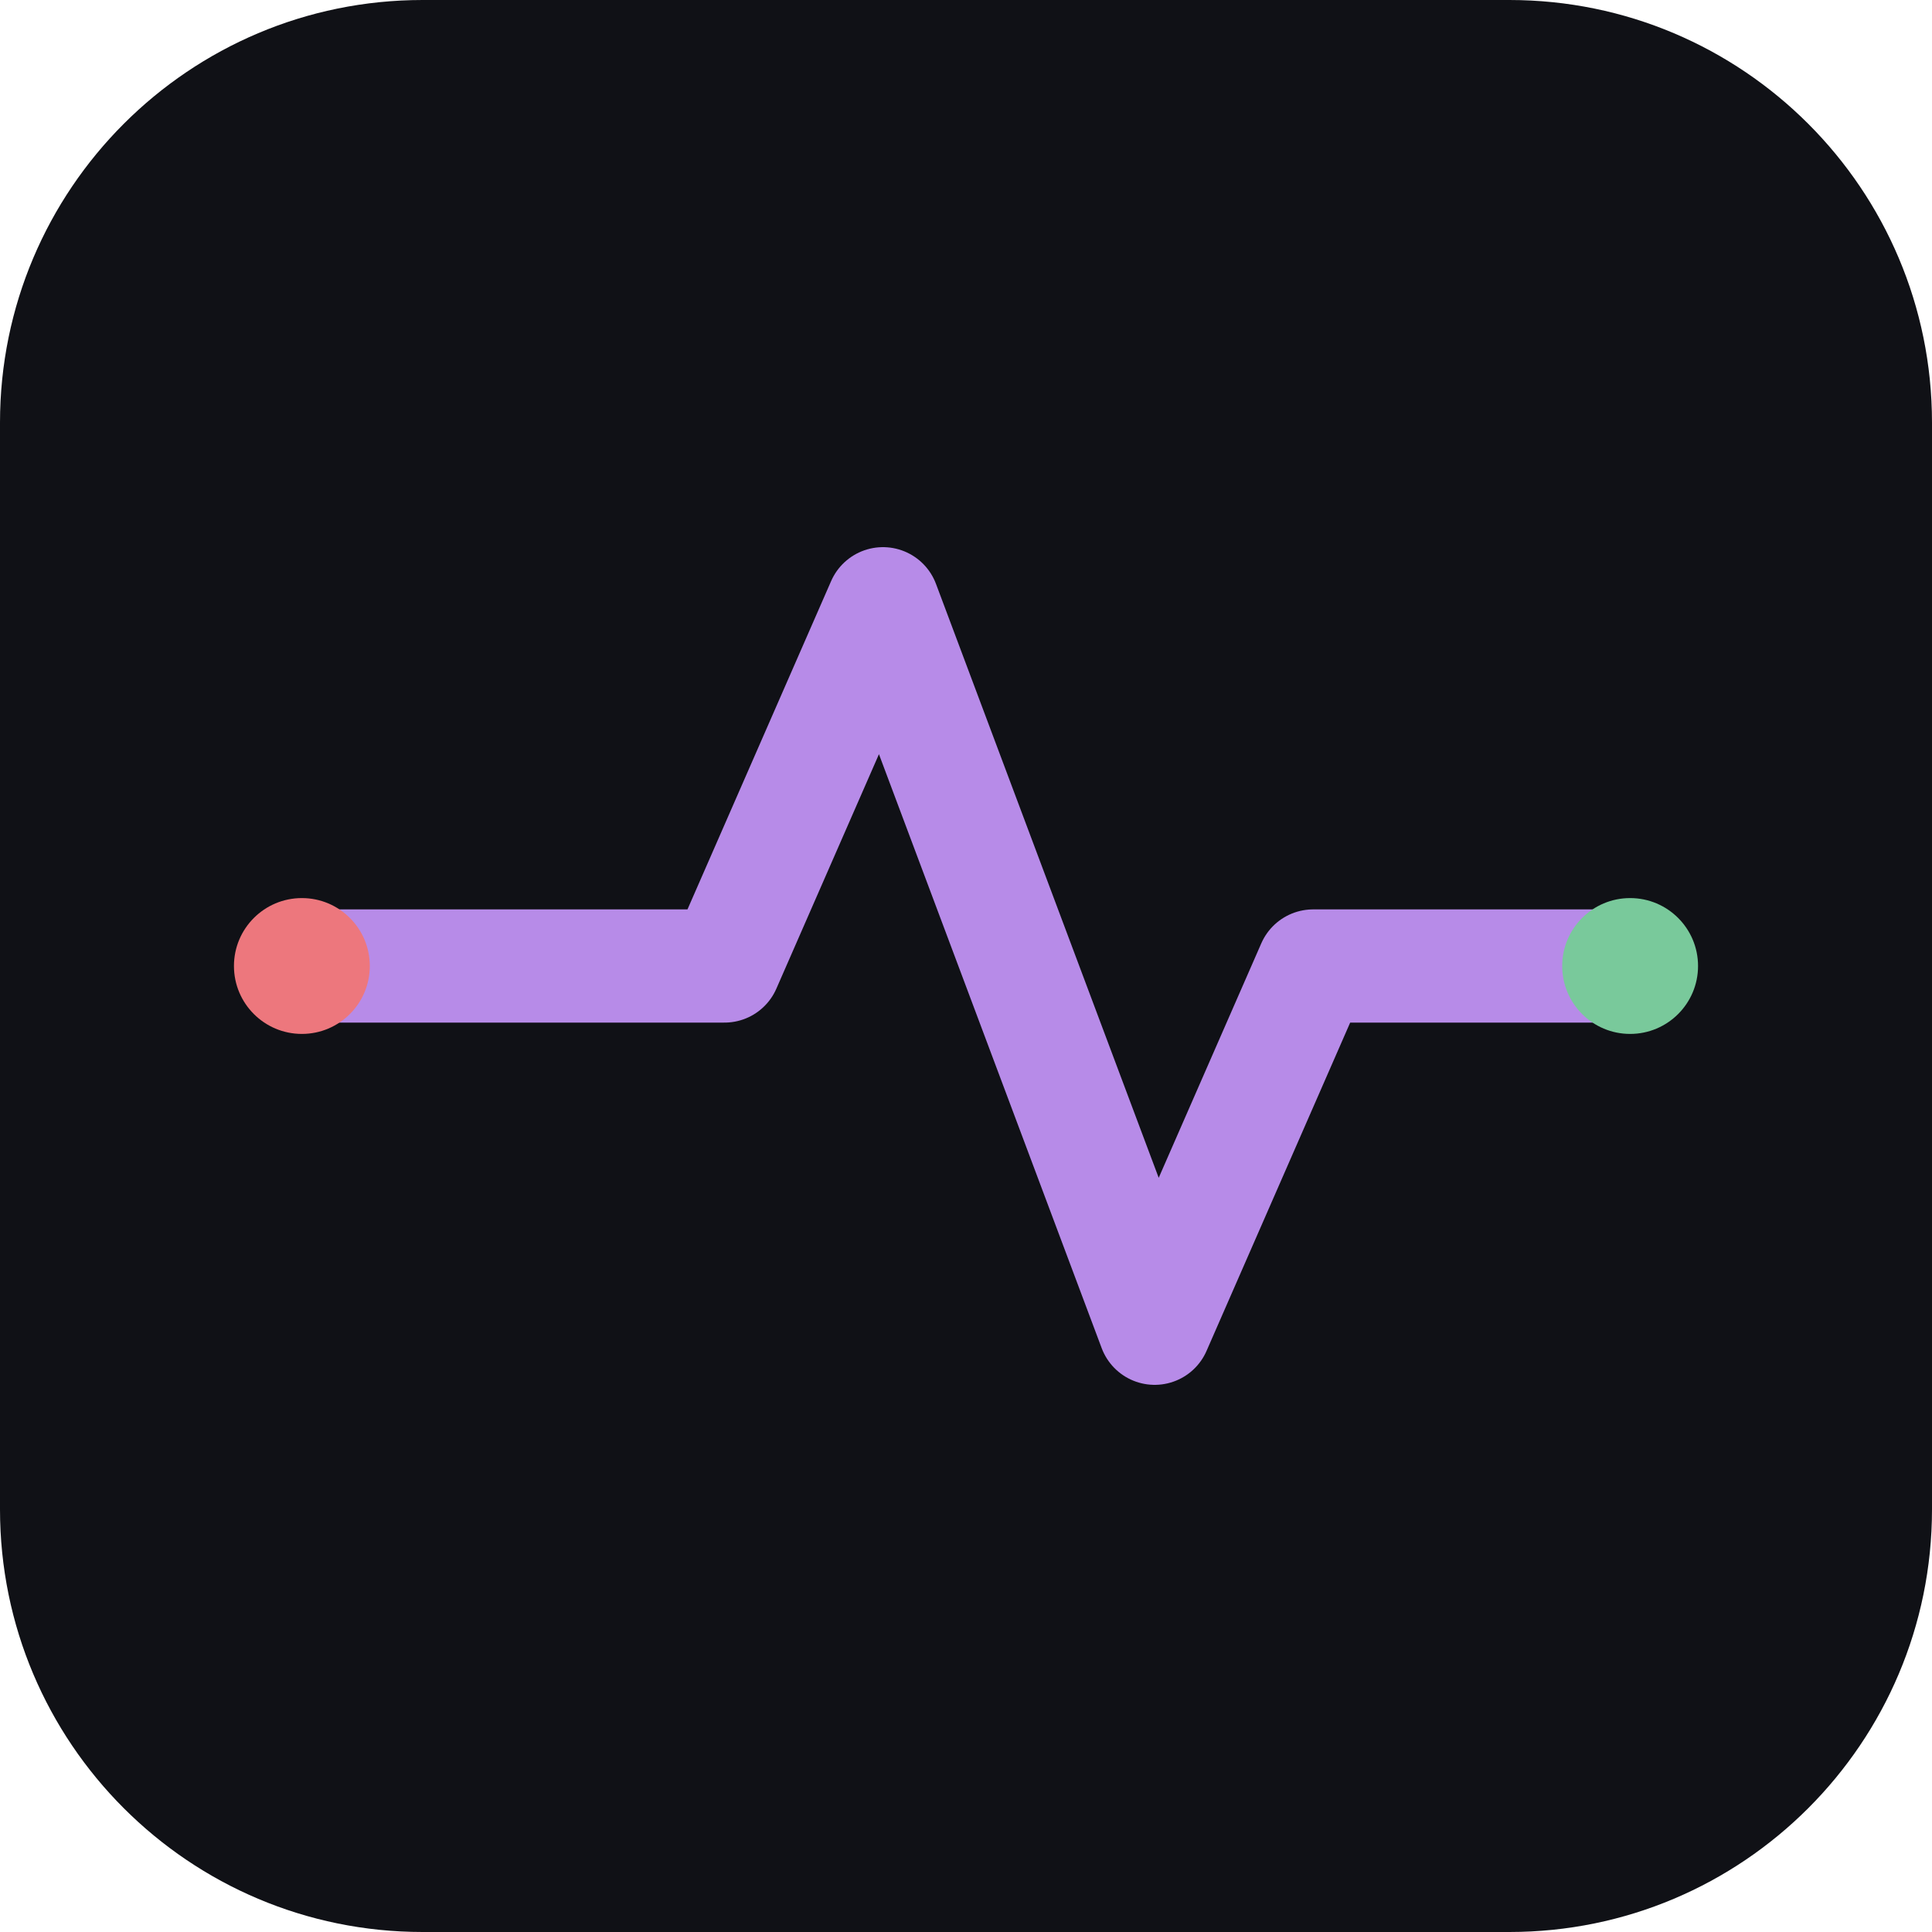
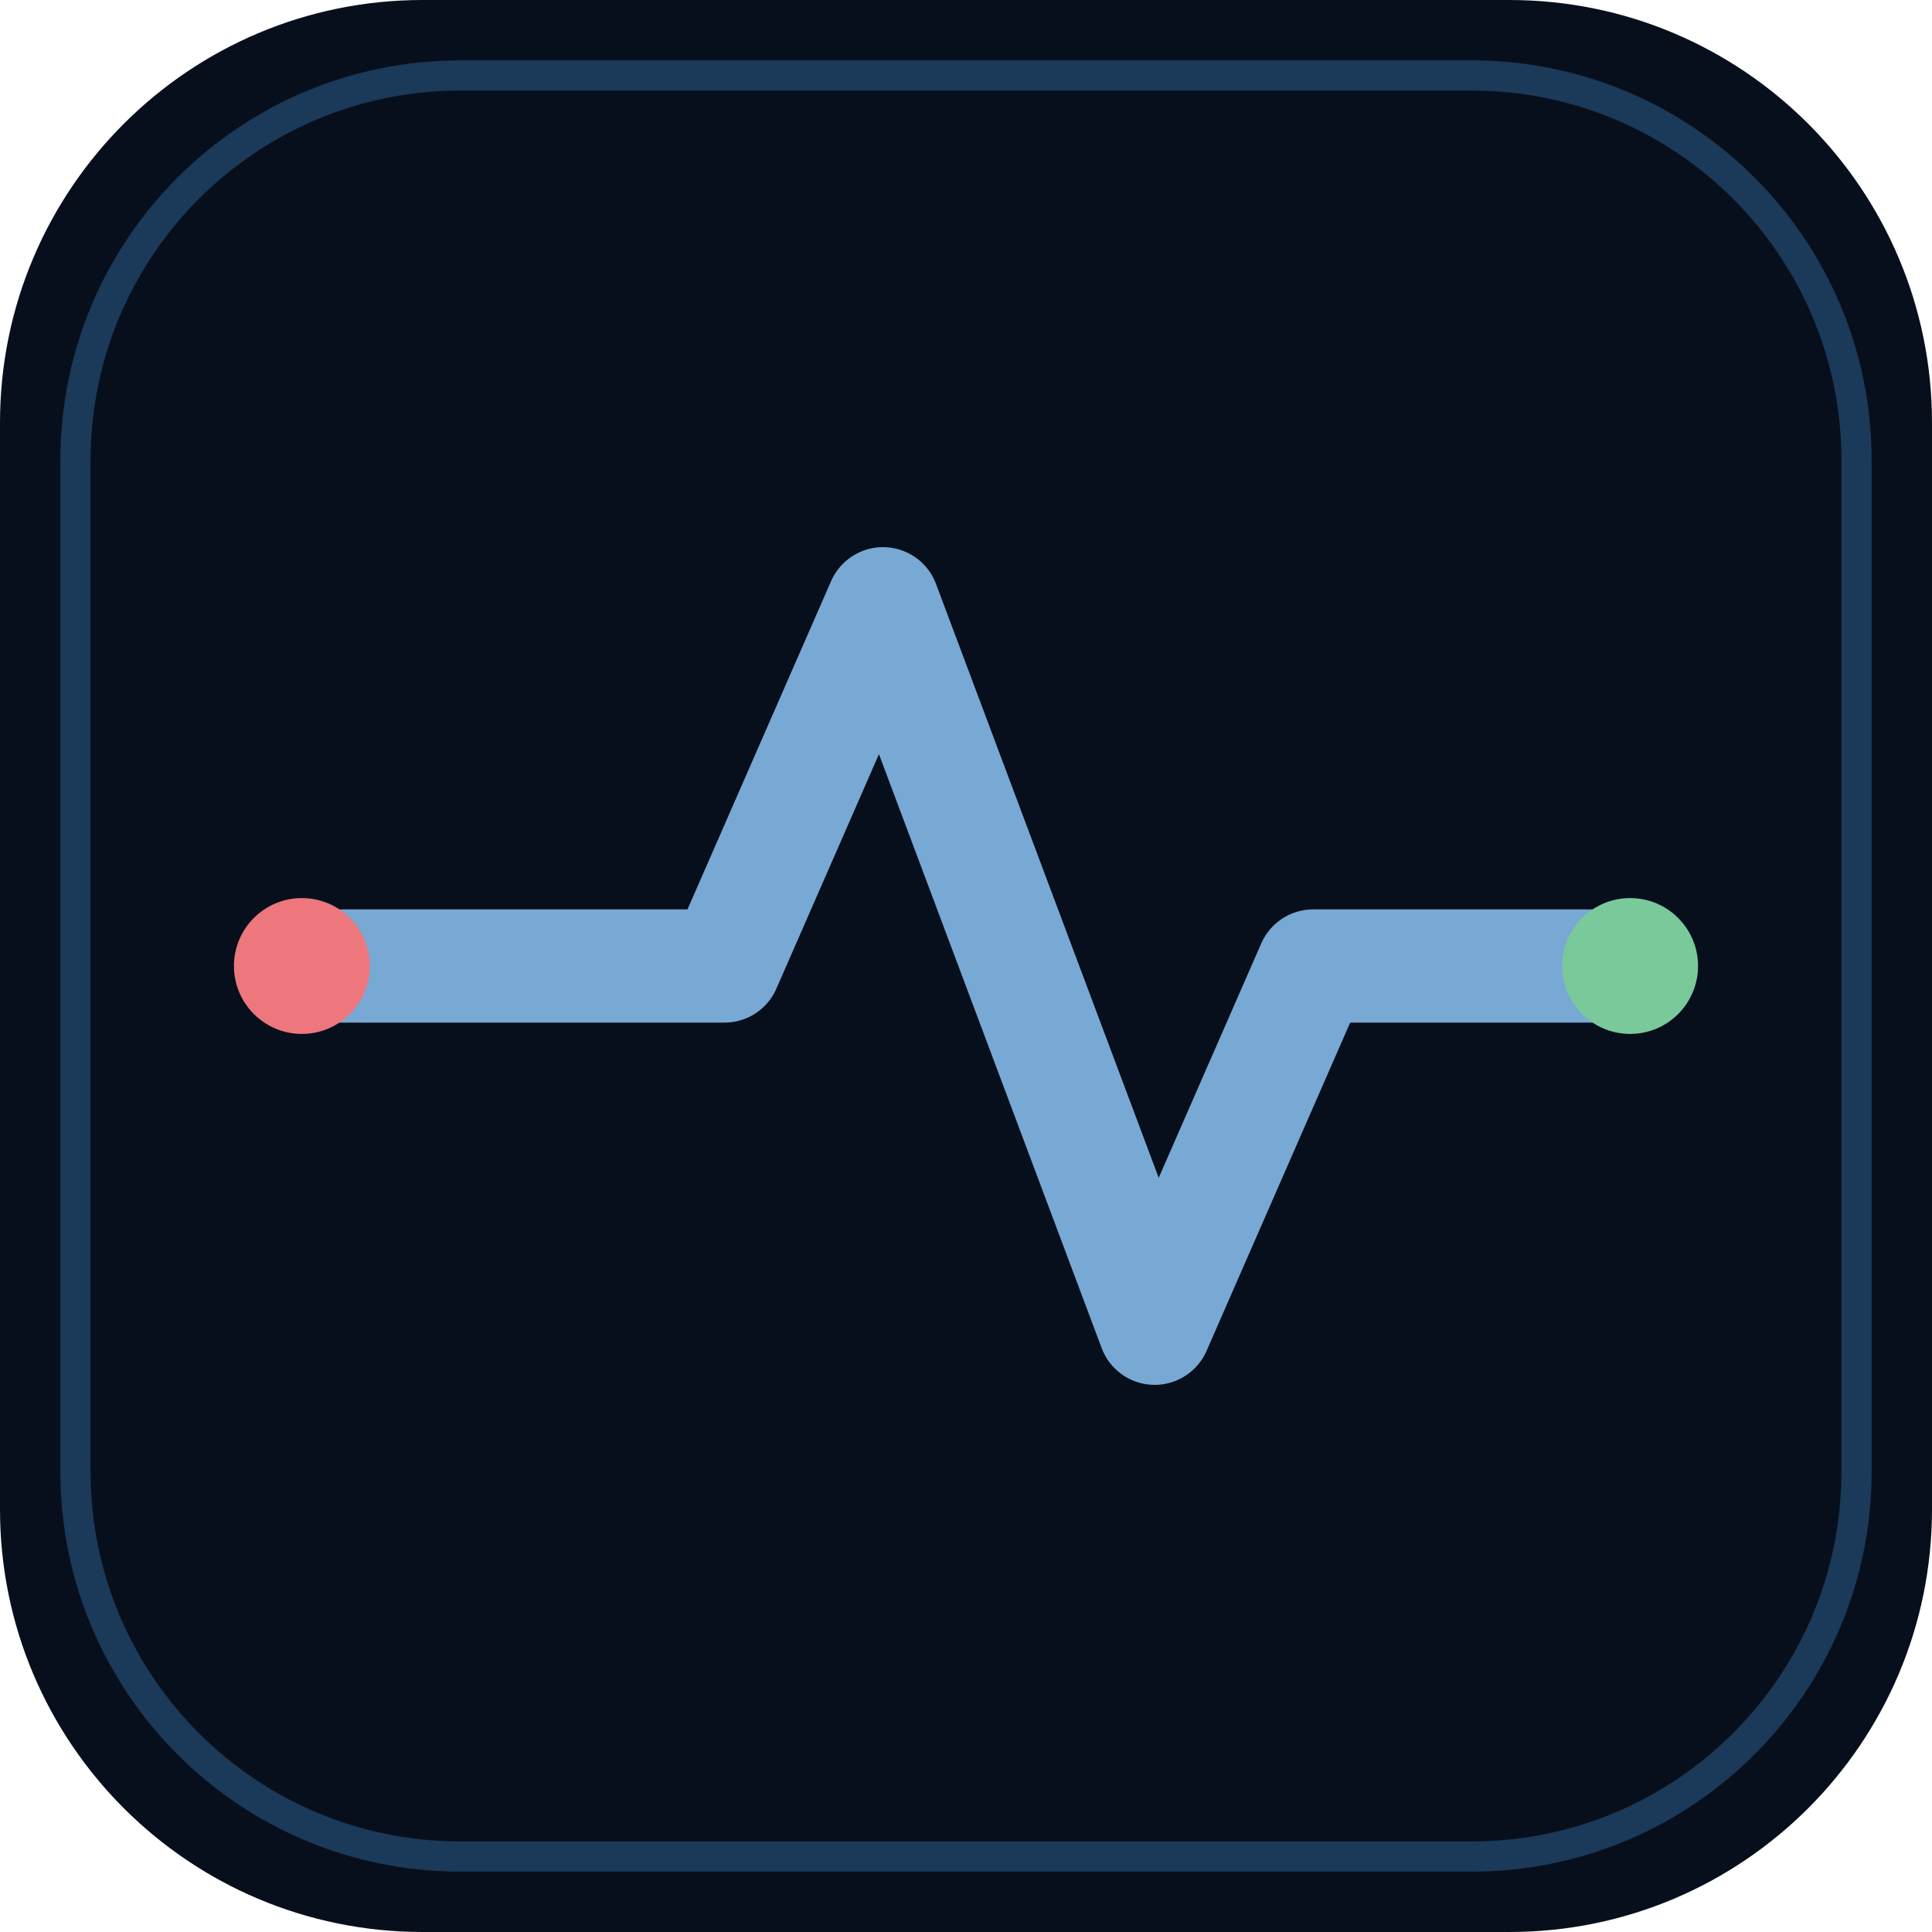
<svg xmlns="http://www.w3.org/2000/svg" viewBox="0 0 512 512">
-   <rect width="512" height="512" rx="112" fill="#101116" />
-   <path d="M80 256h112l42-96 72 192 42-96h84" fill="none" stroke="#b78be8" stroke-width="30" stroke-linecap="round" stroke-linejoin="round" />
+   <rect width="512" height="512" rx="112" fill="#080F1C" />
+   <rect x="20" y="20" width="472" height="472" rx="102" fill="none" stroke="#244C72" stroke-width="8" opacity=".7" />
+   <path d="M80 256h112l42-96 72 192 42-96h84" fill="none" stroke="#78A9D4" stroke-width="30" stroke-linecap="round" stroke-linejoin="round" />
  <circle cx="80" cy="256" r="18" fill="#ed777d" />
  <circle cx="432" cy="256" r="18" fill="#79c99b" />
</svg>
